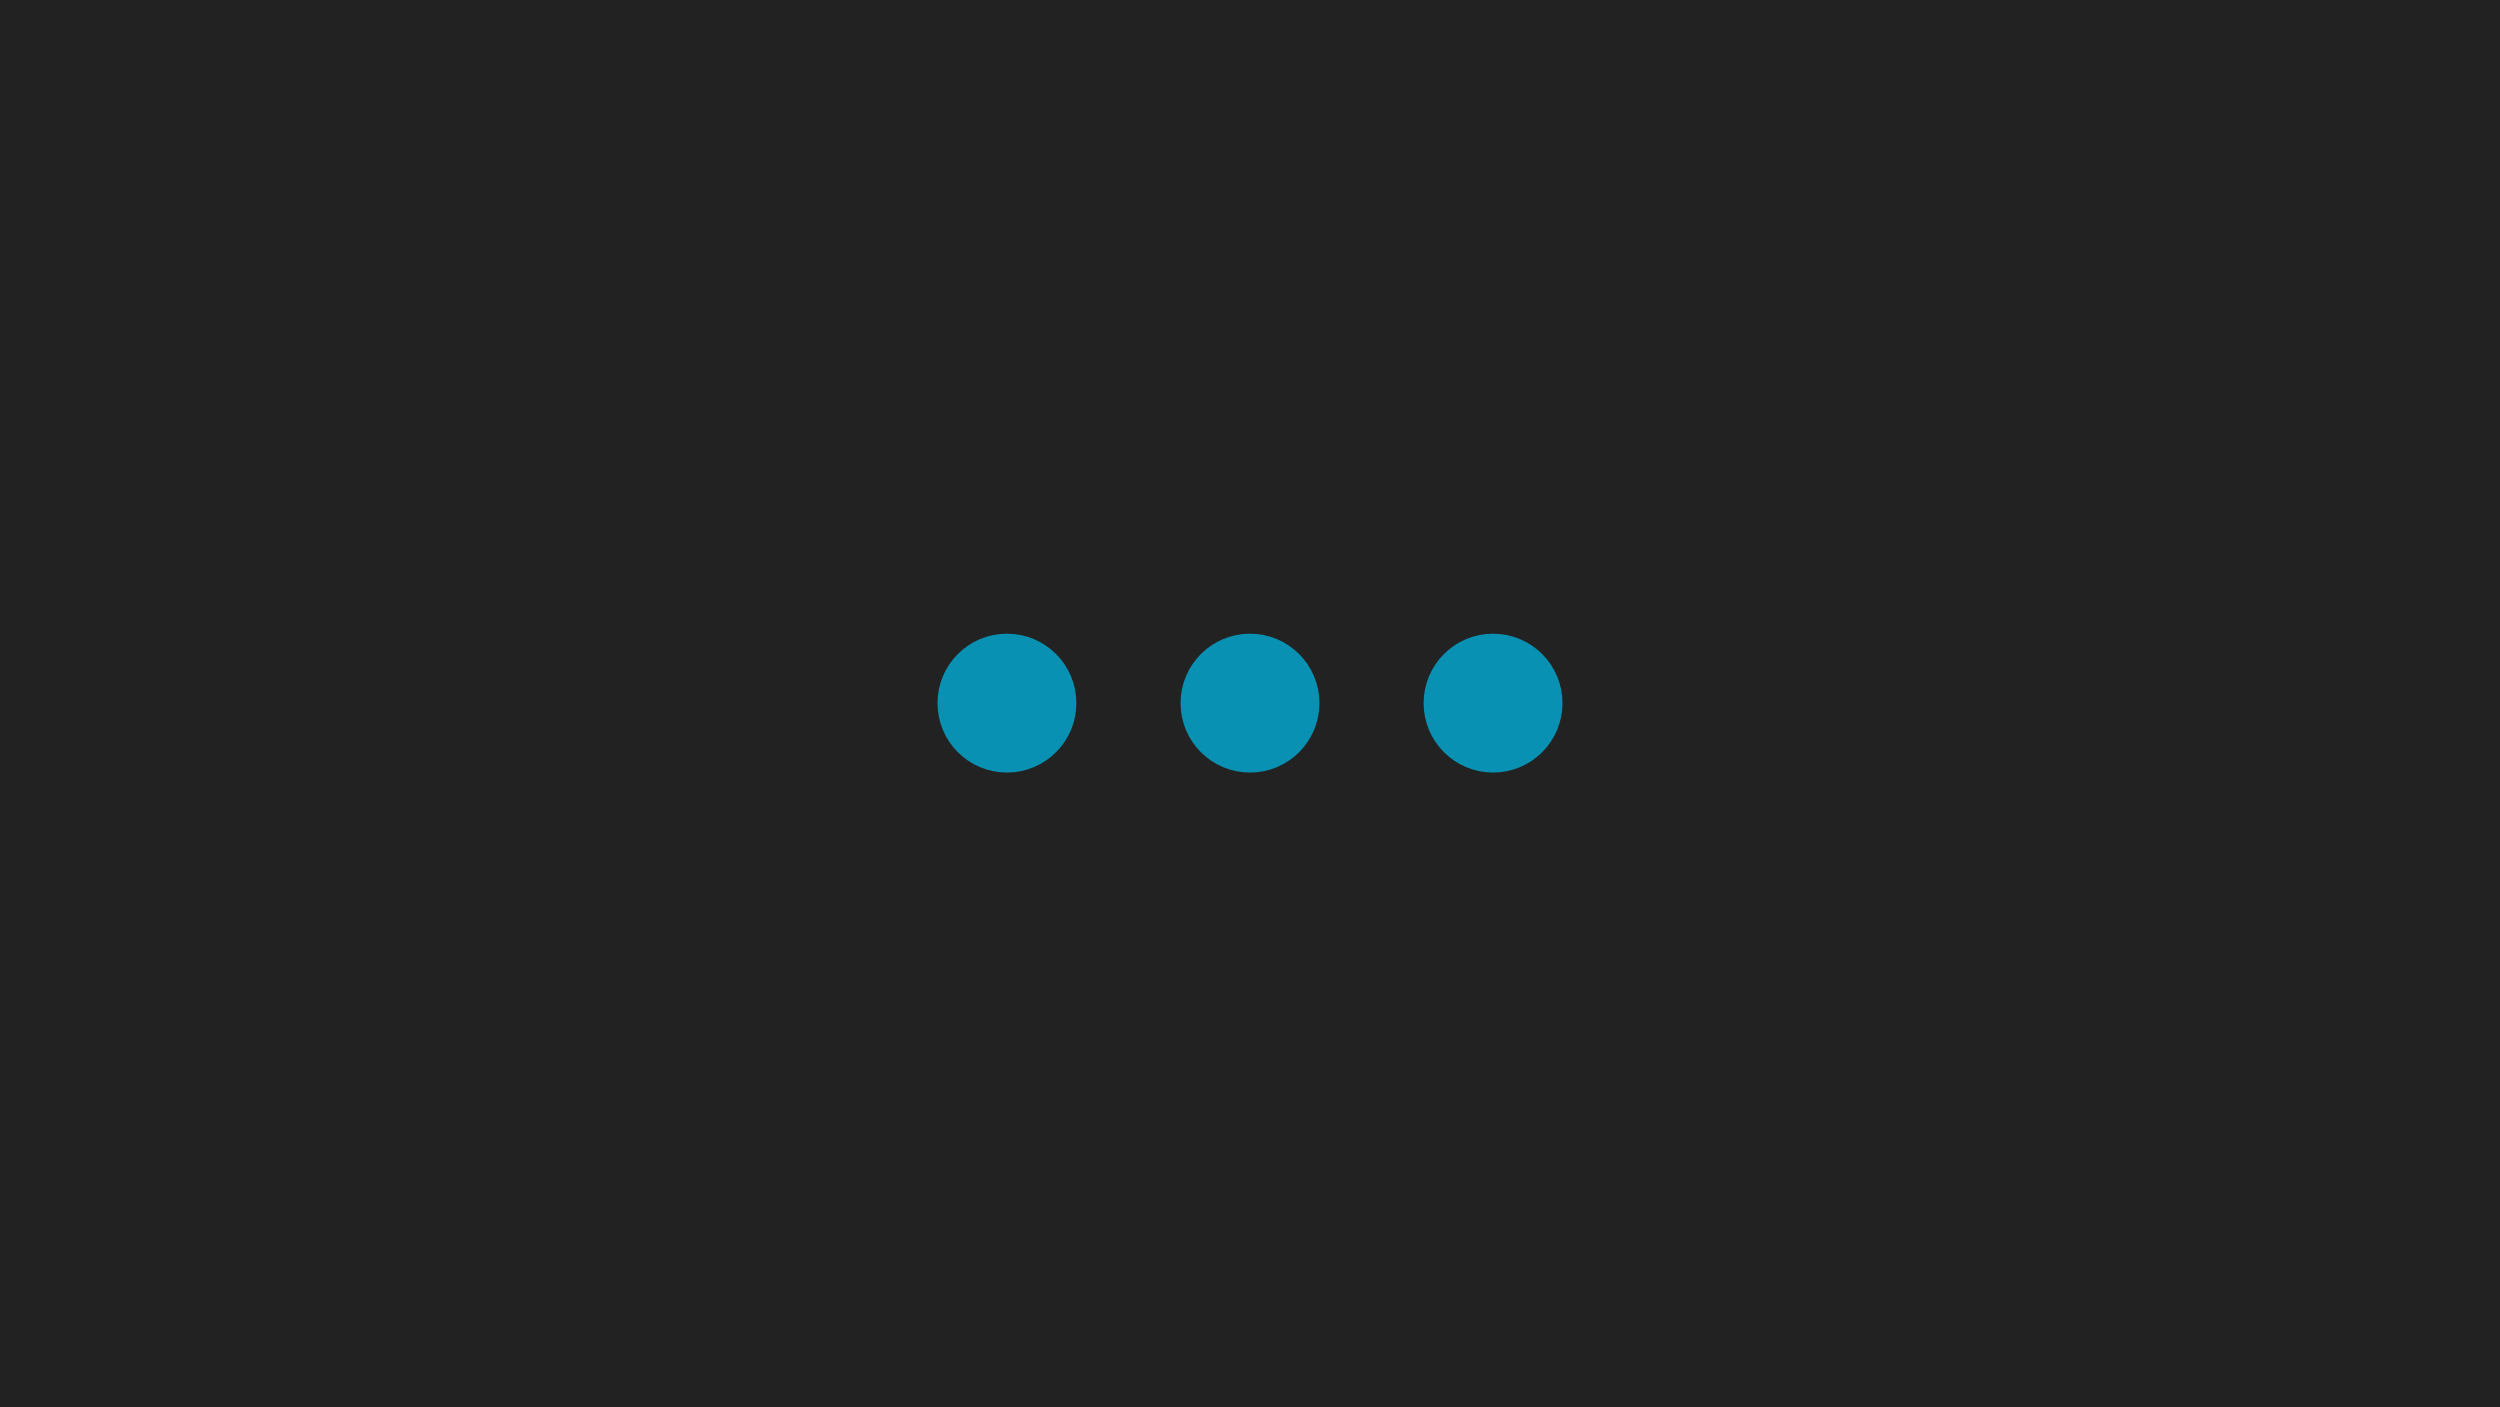
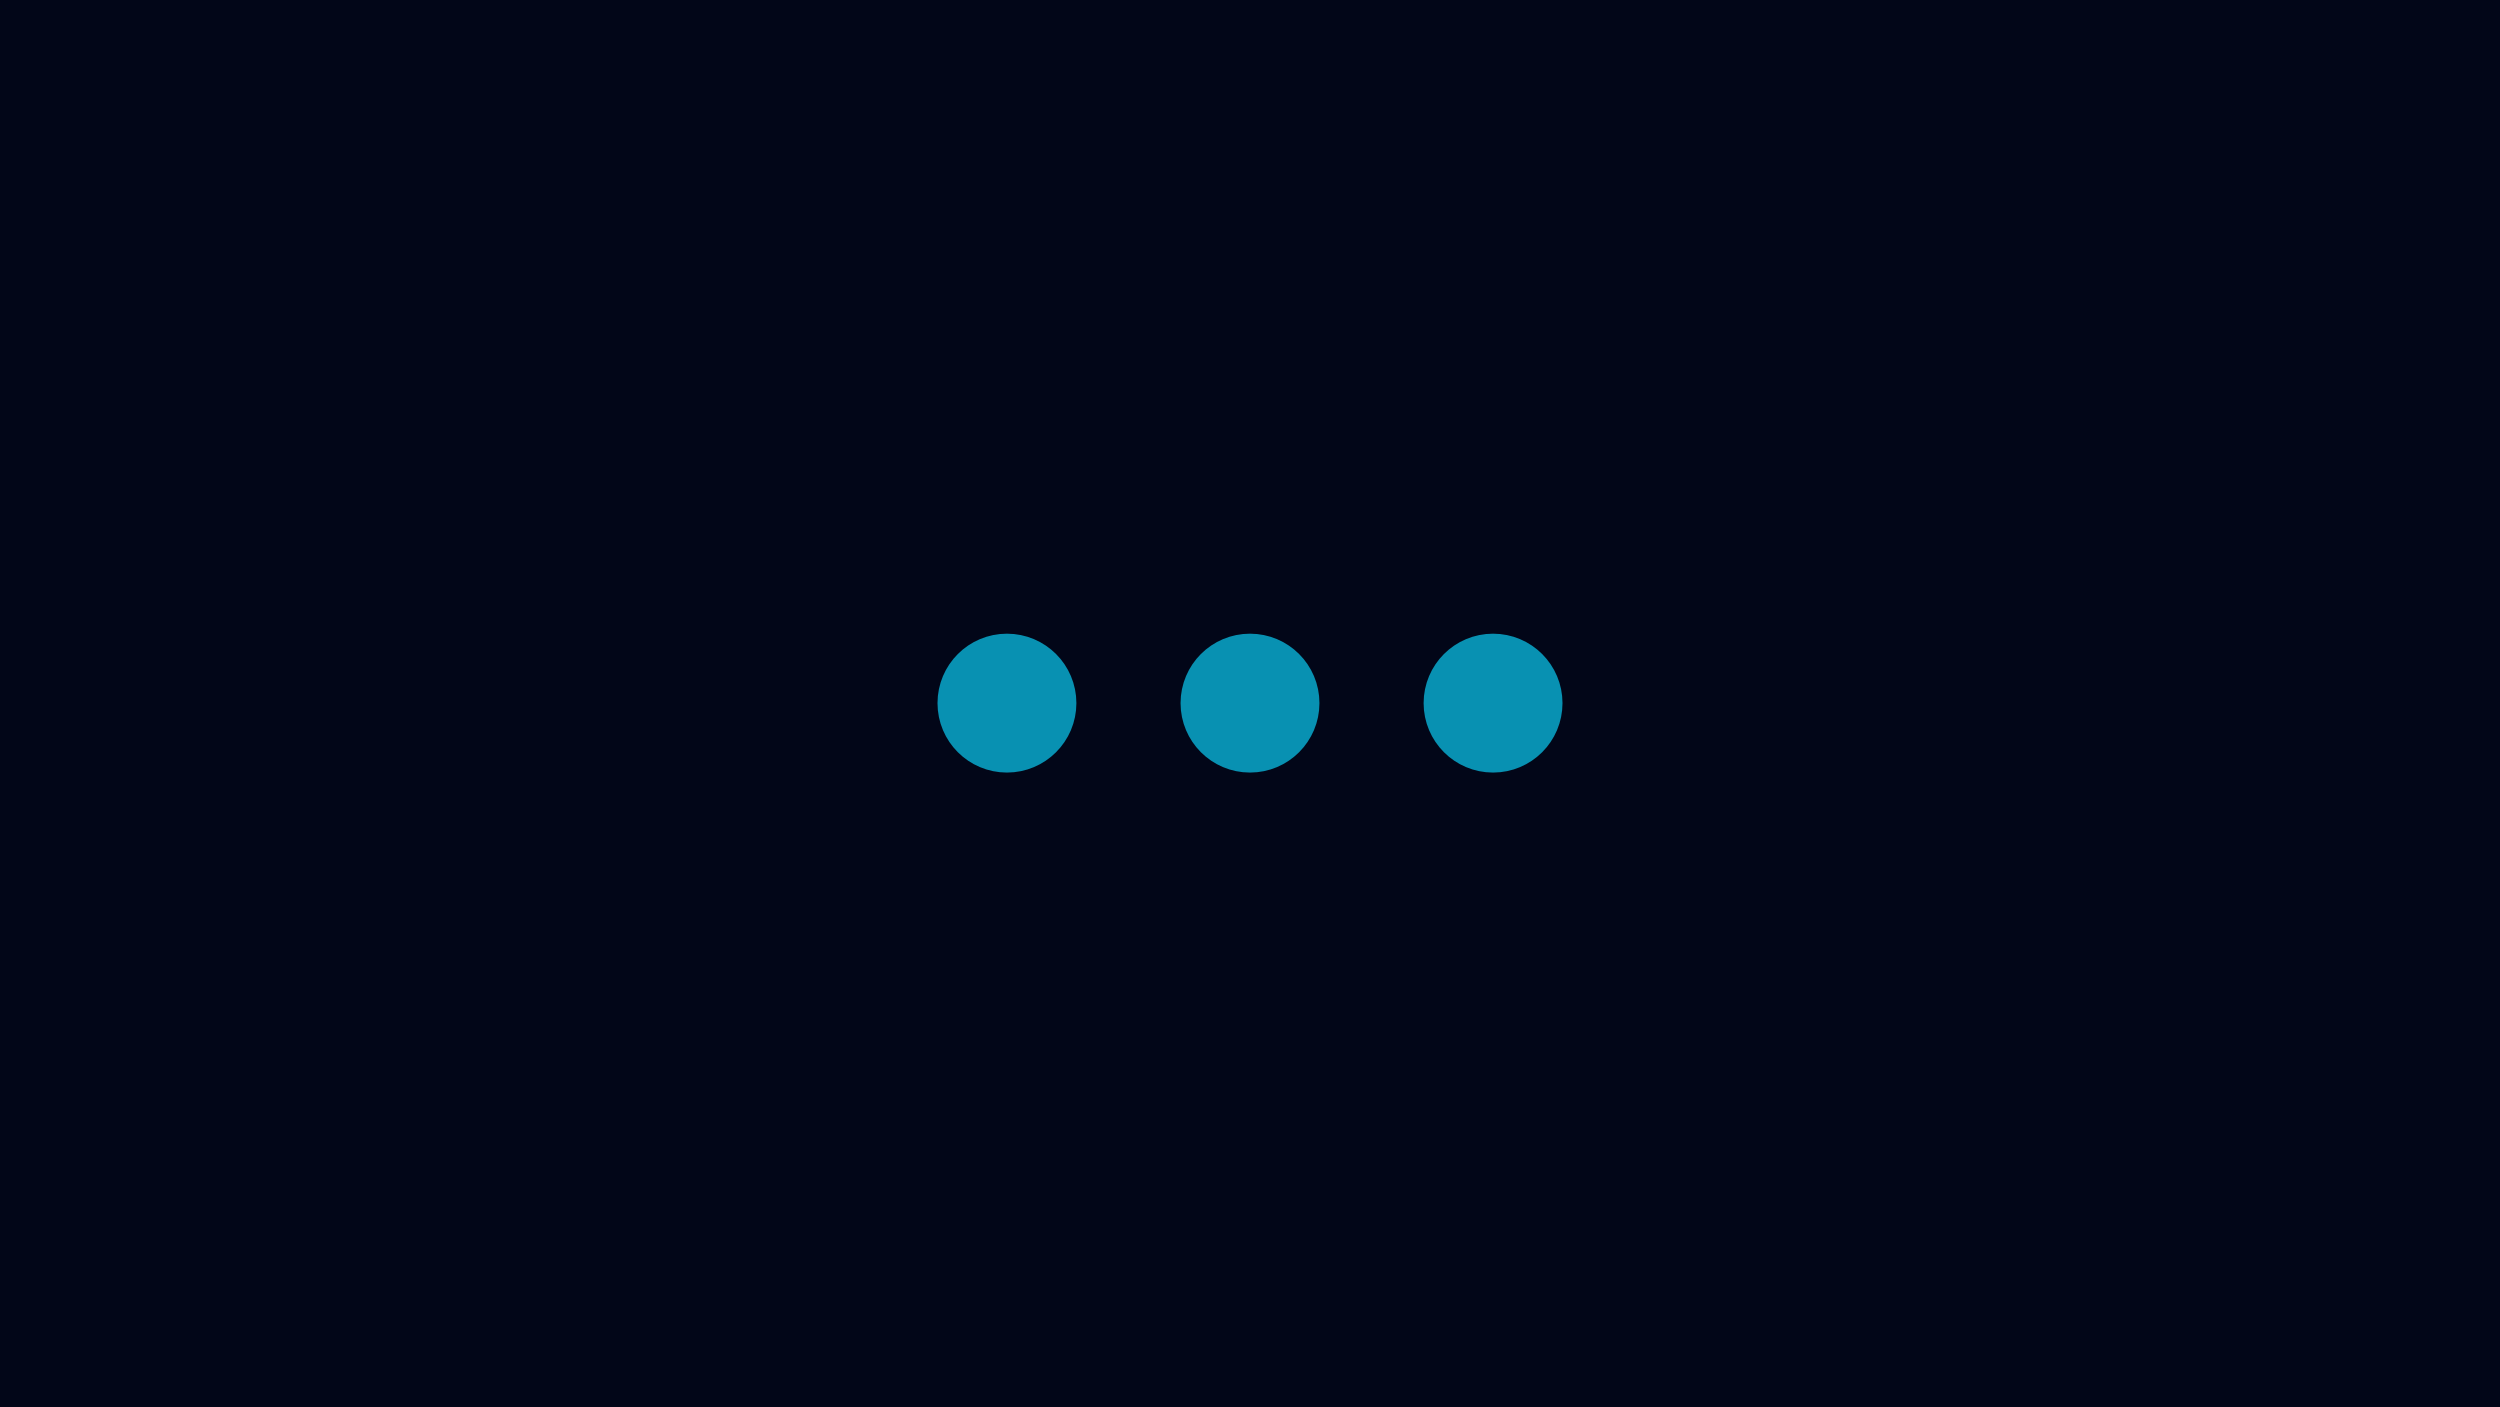
<svg xmlns="http://www.w3.org/2000/svg" width="480" height="270" fill="none" viewBox="0 0 72 40.5">
-   <rect x="0" y="0" width="480" height="270" fill="#222" />
+   <rect x="0" y="0" width="480" height="270" fill="#020618" />
  <g transform="translate(24 8.25)">
    <path stroke="rgb(8, 145, 178)" stroke-linecap="round" stroke-linejoin="round" stroke-width="2" d="M5 12h.01M12 12h.01M19 12h.01M6 12a1 1 0 11-2 0 1 1 0 012 0zm7 0a1 1 0 11-2 0 1 1 0 012 0zm7 0a1 1 0 11-2 0 1 1 0 012 0z" />
  </g>
</svg>
